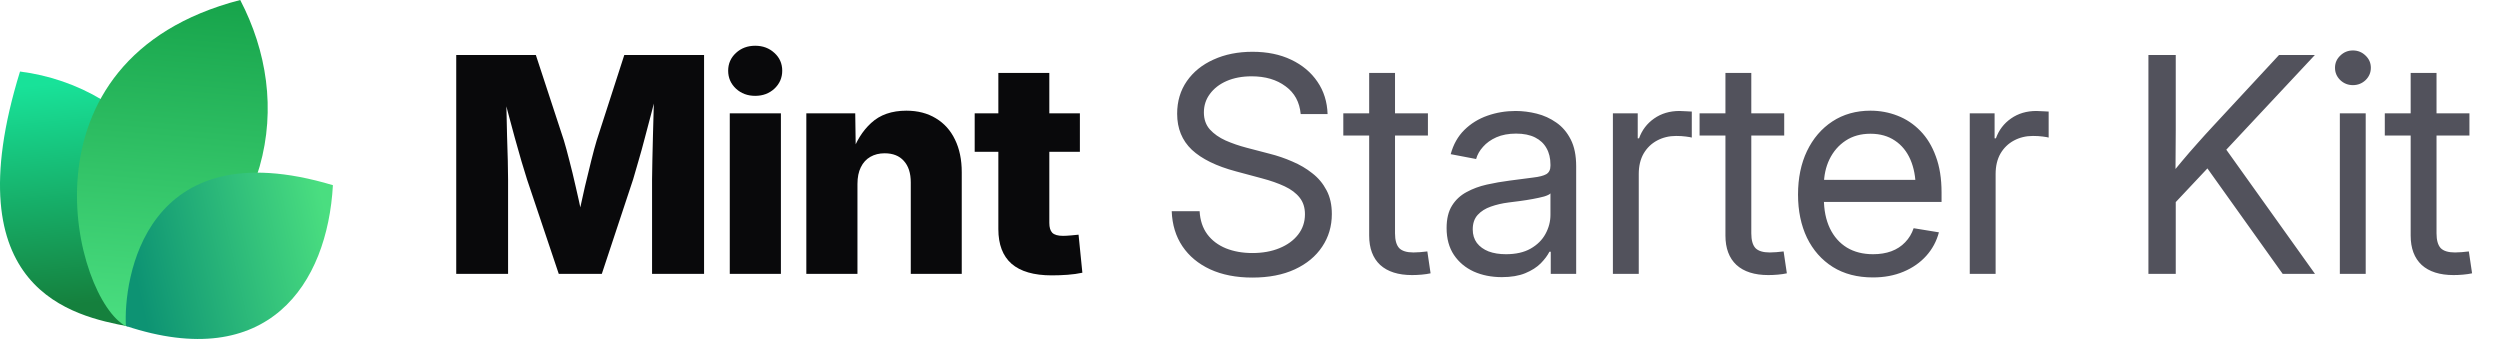
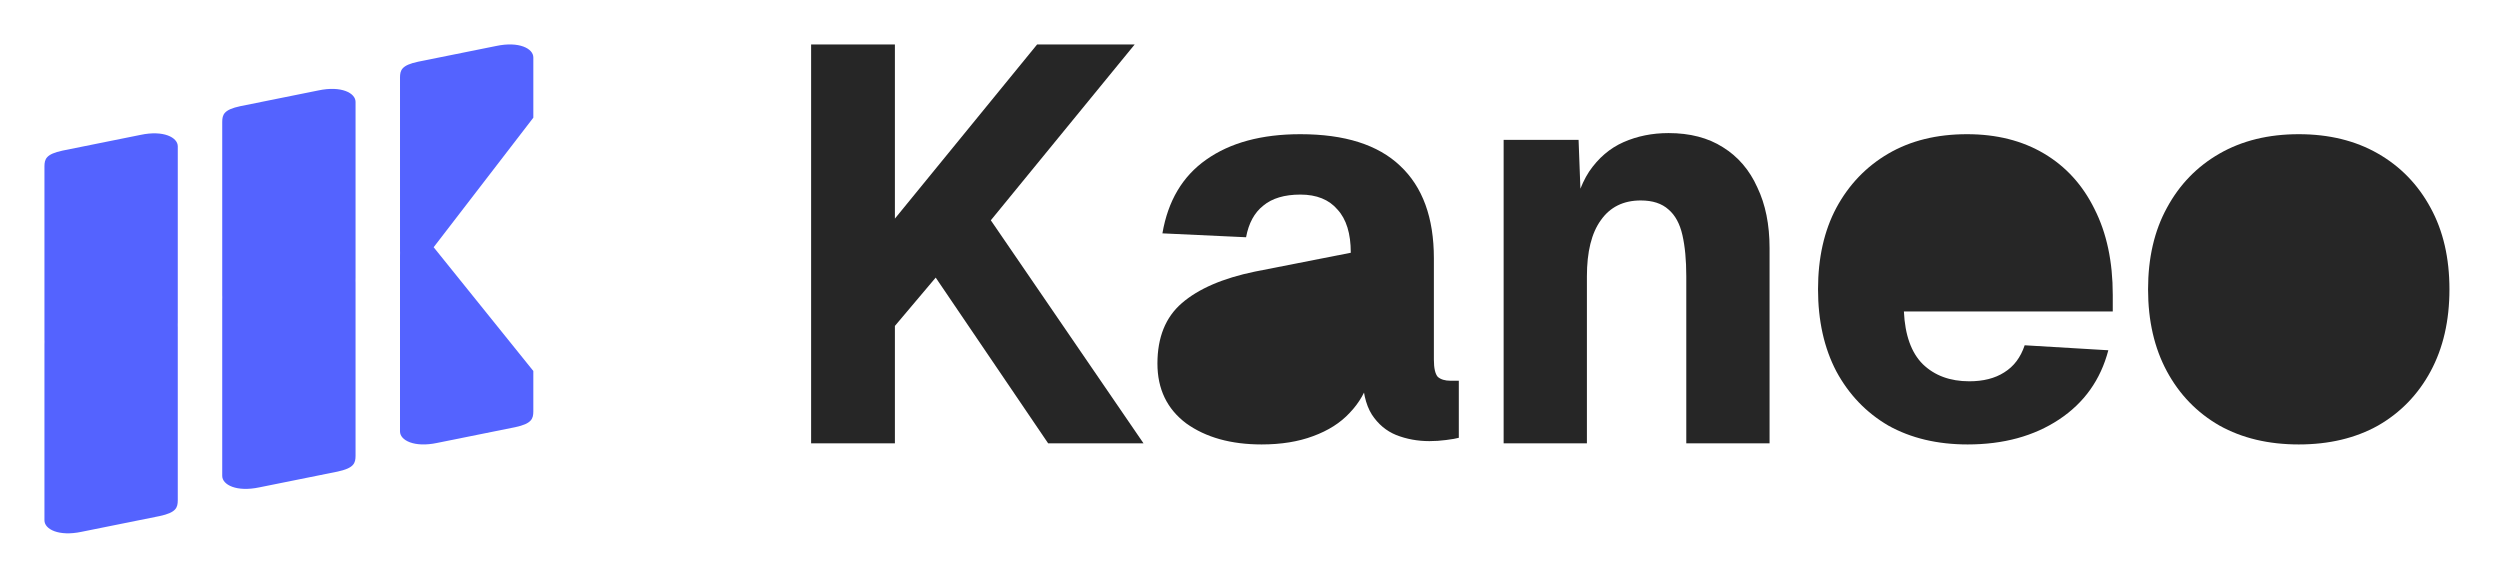
- <svg xmlns="http://www.w3.org/2000/svg" width="177" height="24" viewBox="0 0 177 24" fill="none">
-   <path d="M9.061 23.108C5.268 22.377 -3.391 20.627 1.417 5.064C9.634 6.099 16.973 14.064 9.061 23.108Z" fill="url(#paint0_linear_17557_2020)" />
-   <path d="M8.919 23.094C5.276 21.222 0.784 4.209 17.007 0C20.757 7.193 19.621 16.545 8.919 23.094Z" fill="url(#paint1_linear_17557_2020)" />
-   <path d="M8.914 23.079C8.735 19.882 10.159 9.085 23.57 13.111C23.181 20.123 18.984 26.418 8.914 23.079Z" fill="url(#paint2_linear_17557_2020)" />
-   <path d="M32.301 19.392V3.894H37.938L39.925 9.948C40.036 10.315 40.164 10.787 40.31 11.362C40.462 11.938 40.611 12.552 40.757 13.204C40.91 13.855 41.048 14.483 41.173 15.086C41.305 15.682 41.412 16.192 41.495 16.615H40.695C40.771 16.192 40.871 15.682 40.996 15.086C41.128 14.49 41.267 13.866 41.412 13.214C41.565 12.562 41.714 11.948 41.86 11.373C42.005 10.79 42.133 10.315 42.244 9.948L44.2 3.894H49.848V19.392H46.166V12.704C46.166 12.357 46.173 11.917 46.187 11.383C46.2 10.849 46.214 10.27 46.228 9.646C46.249 9.022 46.266 8.391 46.28 7.753C46.301 7.115 46.311 6.519 46.311 5.964H46.623C46.485 6.561 46.332 7.181 46.166 7.826C45.999 8.471 45.833 9.102 45.666 9.719C45.507 10.336 45.351 10.901 45.198 11.414C45.053 11.928 44.928 12.357 44.824 12.704L42.608 19.392H39.561L37.314 12.704C37.203 12.357 37.072 11.928 36.919 11.414C36.773 10.901 36.614 10.34 36.441 9.729C36.274 9.112 36.104 8.481 35.931 7.836C35.764 7.192 35.608 6.567 35.463 5.964H35.827C35.834 6.512 35.844 7.105 35.858 7.743C35.872 8.374 35.886 9.005 35.9 9.636C35.92 10.26 35.938 10.839 35.952 11.373C35.965 11.907 35.972 12.351 35.972 12.704V19.392H32.301ZM51.668 19.392V8.024H55.288V19.392H51.668ZM53.468 6.786C52.927 6.786 52.473 6.616 52.105 6.276C51.738 5.93 51.554 5.507 51.554 5.007C51.554 4.508 51.738 4.088 52.105 3.749C52.473 3.409 52.927 3.239 53.468 3.239C54.009 3.239 54.463 3.409 54.83 3.749C55.198 4.082 55.382 4.501 55.382 5.007C55.382 5.507 55.198 5.93 54.83 6.276C54.463 6.616 54.009 6.786 53.468 6.786ZM60.708 13.027V19.392H57.088V8.024H60.551L60.593 10.967H60.281C60.593 10.024 61.061 9.268 61.685 8.7C62.309 8.124 63.138 7.836 64.171 7.836C64.975 7.836 65.672 8.017 66.262 8.377C66.851 8.731 67.302 9.234 67.614 9.885C67.933 10.537 68.092 11.307 68.092 12.194V19.392H64.483V12.912C64.483 12.26 64.32 11.754 63.994 11.394C63.675 11.033 63.221 10.853 62.632 10.853C62.25 10.853 61.914 10.936 61.623 11.102C61.332 11.269 61.106 11.515 60.947 11.841C60.787 12.16 60.708 12.555 60.708 13.027ZM76.456 8.024V10.749H69.008V8.024H76.456ZM70.683 5.163H74.292V15.783C74.292 16.102 74.361 16.334 74.5 16.48C74.646 16.625 74.899 16.698 75.259 16.698C75.405 16.698 75.596 16.688 75.831 16.667C76.074 16.646 76.251 16.629 76.362 16.615L76.632 19.309C76.313 19.378 75.963 19.427 75.582 19.455C75.207 19.482 74.836 19.496 74.469 19.496C73.2 19.496 72.25 19.222 71.619 18.674C70.995 18.127 70.683 17.308 70.683 16.22V5.163Z" fill="#09090B" />
-   <path d="M88.667 19.652C87.523 19.652 86.528 19.458 85.682 19.07C84.843 18.681 84.188 18.137 83.716 17.437C83.245 16.736 82.992 15.908 82.957 14.951H84.933C84.968 15.596 85.148 16.14 85.474 16.584C85.8 17.021 86.24 17.354 86.795 17.582C87.35 17.804 87.974 17.915 88.667 17.915C89.388 17.915 90.026 17.801 90.581 17.572C91.143 17.343 91.583 17.024 91.902 16.615C92.228 16.199 92.391 15.717 92.391 15.169C92.391 14.698 92.266 14.306 92.017 13.994C91.767 13.675 91.413 13.408 90.956 13.193C90.498 12.978 89.954 12.787 89.323 12.621L87.502 12.132C86.123 11.765 85.082 11.255 84.382 10.603C83.689 9.944 83.342 9.095 83.342 8.055C83.342 7.174 83.571 6.404 84.028 5.746C84.486 5.087 85.117 4.577 85.921 4.217C86.726 3.849 87.645 3.666 88.678 3.666C89.718 3.666 90.63 3.853 91.413 4.227C92.204 4.602 92.824 5.122 93.275 5.787C93.726 6.446 93.965 7.209 93.993 8.076H92.089C92.013 7.23 91.656 6.574 91.018 6.11C90.387 5.638 89.586 5.403 88.615 5.403C87.95 5.403 87.36 5.513 86.847 5.735C86.341 5.957 85.946 6.262 85.661 6.651C85.377 7.032 85.235 7.469 85.235 7.961C85.235 8.447 85.377 8.849 85.661 9.168C85.946 9.48 86.317 9.74 86.774 9.948C87.232 10.149 87.724 10.319 88.251 10.457L89.884 10.884C90.439 11.023 90.977 11.206 91.496 11.435C92.023 11.657 92.495 11.934 92.911 12.267C93.334 12.593 93.67 12.995 93.92 13.474C94.17 13.945 94.294 14.504 94.294 15.149C94.294 16.015 94.066 16.788 93.608 17.468C93.157 18.148 92.512 18.681 91.673 19.07C90.834 19.458 89.832 19.652 88.667 19.652ZM101.097 8.024V9.594H95.106V8.024H101.097ZM96.937 5.163H98.767V16.521C98.767 17 98.865 17.347 99.059 17.562C99.26 17.77 99.6 17.874 100.078 17.874C100.21 17.874 100.366 17.867 100.546 17.853C100.733 17.832 100.903 17.815 101.056 17.801L101.285 19.351C101.097 19.392 100.886 19.423 100.65 19.444C100.414 19.465 100.189 19.475 99.974 19.475C98.996 19.475 98.244 19.236 97.717 18.758C97.197 18.272 96.937 17.579 96.937 16.677V5.163ZM106.33 19.621C105.595 19.621 104.932 19.489 104.343 19.226C103.754 18.955 103.285 18.564 102.939 18.05C102.592 17.53 102.419 16.896 102.419 16.147C102.419 15.495 102.547 14.965 102.804 14.556C103.06 14.146 103.403 13.828 103.833 13.599C104.263 13.363 104.742 13.186 105.269 13.068C105.796 12.95 106.333 12.857 106.881 12.787C107.574 12.69 108.132 12.617 108.555 12.569C108.978 12.52 109.287 12.441 109.481 12.33C109.675 12.212 109.772 12.014 109.772 11.737V11.654C109.772 11.203 109.679 10.815 109.492 10.489C109.311 10.163 109.041 9.91 108.68 9.729C108.32 9.549 107.872 9.459 107.338 9.459C106.805 9.459 106.34 9.546 105.945 9.719C105.556 9.892 105.241 10.118 104.998 10.395C104.755 10.665 104.593 10.953 104.509 11.258L102.71 10.915C102.897 10.222 103.22 9.65 103.677 9.199C104.135 8.748 104.679 8.412 105.31 8.19C105.941 7.968 106.607 7.857 107.307 7.857C107.8 7.857 108.295 7.92 108.795 8.044C109.301 8.169 109.765 8.381 110.188 8.679C110.611 8.97 110.951 9.369 111.208 9.875C111.464 10.374 111.593 11.005 111.593 11.768V19.392H109.793V17.822H109.7C109.568 18.085 109.363 18.359 109.086 18.643C108.809 18.921 108.444 19.153 107.994 19.34C107.543 19.527 106.988 19.621 106.33 19.621ZM106.621 17.998C107.321 17.998 107.904 17.867 108.368 17.603C108.84 17.333 109.19 16.986 109.419 16.563C109.654 16.133 109.772 15.682 109.772 15.211V13.692C109.703 13.769 109.554 13.841 109.325 13.911C109.096 13.973 108.829 14.032 108.524 14.088C108.226 14.143 107.921 14.192 107.609 14.233C107.304 14.275 107.033 14.309 106.798 14.337C106.354 14.393 105.938 14.49 105.549 14.628C105.168 14.76 104.86 14.954 104.624 15.211C104.388 15.467 104.27 15.811 104.27 16.241C104.27 16.615 104.367 16.934 104.561 17.198C104.762 17.461 105.04 17.662 105.393 17.801C105.747 17.933 106.156 17.998 106.621 17.998ZM114.193 19.392V8.024H115.951V9.792H116.045C116.253 9.209 116.61 8.741 117.116 8.388C117.622 8.034 118.219 7.857 118.905 7.857C119.058 7.857 119.217 7.864 119.384 7.878C119.55 7.885 119.682 7.892 119.779 7.899V9.74C119.716 9.719 119.578 9.695 119.363 9.667C119.155 9.639 118.922 9.625 118.666 9.625C118.174 9.625 117.726 9.733 117.324 9.948C116.922 10.163 116.603 10.471 116.367 10.874C116.138 11.276 116.024 11.758 116.024 12.319V19.392H114.193ZM126.322 8.024V9.594H120.33V8.024H126.322ZM122.161 5.163H123.992V16.521C123.992 17 124.089 17.347 124.283 17.562C124.484 17.77 124.824 17.874 125.302 17.874C125.434 17.874 125.59 17.867 125.77 17.853C125.958 17.832 126.127 17.815 126.28 17.801L126.509 19.351C126.322 19.392 126.11 19.423 125.874 19.444C125.639 19.465 125.413 19.475 125.198 19.475C124.221 19.475 123.468 19.236 122.941 18.758C122.421 18.272 122.161 17.579 122.161 16.677V5.163ZM132.604 19.642C131.502 19.642 130.555 19.396 129.765 18.903C128.974 18.404 128.364 17.714 127.934 16.834C127.511 15.946 127.3 14.927 127.3 13.775C127.3 12.611 127.511 11.584 127.934 10.697C128.364 9.802 128.964 9.102 129.734 8.596C130.51 8.089 131.408 7.836 132.428 7.836C133.1 7.836 133.738 7.954 134.341 8.19C134.952 8.426 135.489 8.783 135.954 9.261C136.425 9.74 136.793 10.343 137.056 11.071C137.327 11.792 137.462 12.645 137.462 13.63V14.296H128.433V12.735H136.463L135.631 13.297C135.631 12.541 135.506 11.876 135.257 11.3C135.007 10.725 134.643 10.277 134.165 9.958C133.686 9.632 133.107 9.469 132.428 9.469C131.748 9.469 131.162 9.632 130.67 9.958C130.177 10.284 129.796 10.725 129.526 11.279C129.262 11.827 129.13 12.441 129.13 13.12V14.046C129.13 14.864 129.273 15.572 129.557 16.168C129.841 16.757 130.243 17.211 130.763 17.53C131.283 17.842 131.901 17.998 132.615 17.998C133.093 17.998 133.523 17.929 133.905 17.79C134.293 17.645 134.619 17.433 134.882 17.156C135.153 16.879 135.354 16.546 135.486 16.157L137.275 16.449C137.108 17.08 136.81 17.634 136.38 18.113C135.95 18.591 135.413 18.966 134.768 19.236C134.123 19.507 133.402 19.642 132.604 19.642ZM139.459 19.392V8.024H141.217V9.792H141.311C141.519 9.209 141.876 8.741 142.382 8.388C142.888 8.034 143.485 7.857 144.171 7.857C144.324 7.857 144.483 7.864 144.649 7.878C144.816 7.885 144.948 7.892 145.045 7.899V9.74C144.982 9.719 144.844 9.695 144.629 9.667C144.421 9.639 144.188 9.625 143.932 9.625C143.439 9.625 142.992 9.733 142.59 9.948C142.188 10.163 141.869 10.471 141.633 10.874C141.404 11.276 141.29 11.758 141.29 12.319V19.392H139.459ZM153.429 14.961V12.715C153.783 12.257 154.136 11.82 154.49 11.404C154.844 10.981 155.204 10.565 155.572 10.156C155.939 9.74 156.314 9.327 156.695 8.918L161.355 3.894H163.893L157.277 10.967H157.184L153.429 14.961ZM152.108 19.392V3.894H154.043V9.241L154.022 12.559L154.043 13.505V19.392H152.108ZM161.615 19.392L155.967 11.477L157.173 9.969L163.903 19.392H161.615ZM165.661 19.392V8.024H167.492V19.392H165.661ZM166.587 6.027C166.24 6.027 165.942 5.909 165.692 5.673C165.443 5.43 165.318 5.139 165.318 4.799C165.318 4.459 165.443 4.172 165.692 3.936C165.942 3.693 166.24 3.572 166.587 3.572C166.934 3.572 167.232 3.693 167.482 3.936C167.731 4.172 167.856 4.459 167.856 4.799C167.856 5.139 167.731 5.43 167.482 5.673C167.232 5.909 166.934 6.027 166.587 6.027ZM174.836 8.024V9.594H168.844V8.024H174.836ZM170.675 5.163H172.506V16.521C172.506 17 172.603 17.347 172.797 17.562C172.998 17.77 173.338 17.874 173.816 17.874C173.948 17.874 174.104 17.867 174.284 17.853C174.472 17.832 174.641 17.815 174.794 17.801L175.023 19.351C174.836 19.392 174.624 19.423 174.388 19.444C174.153 19.465 173.927 19.475 173.712 19.475C172.735 19.475 171.982 19.236 171.455 18.758C170.935 18.272 170.675 17.579 170.675 16.677V5.163Z" fill="#52525C" />
-   <defs>
-     <linearGradient id="paint0_linear_17557_2020" x1="3.776" y1="5.916" x2="5.232" y2="21.559" gradientUnits="userSpaceOnUse">
-       <stop stop-color="#18E299" />
-       <stop offset="1" stop-color="#15803D" />
-     </linearGradient>
-     <linearGradient id="paint1_linear_17557_2020" x1="12.171" y1="-0.718" x2="10.19" y2="22.983" gradientUnits="userSpaceOnUse">
-       <stop stop-color="#16A34A" />
-       <stop offset="1" stop-color="#4ADE80" />
-     </linearGradient>
-     <linearGradient id="paint2_linear_17557_2020" x1="23.133" y1="15.353" x2="9.338" y2="18.52" gradientUnits="userSpaceOnUse">
-       <stop stop-color="#4ADE80" />
-       <stop offset="1" stop-color="#0D9373" />
-     </linearGradient>
-   </defs>
+ <svg xmlns="http://www.w3.org/2000/svg" width="450" height="104" viewBox="0 0 450 104" fill="none">
+   <path d="M14.685 95.724C10.572 96.596 8 95.265 8 93.661L8 62.026C8 61.86 8.003 61.686 8.009 61.507C8.004 61.385 8.001 61.248 8.001 61.097L8.001 29.944C8.015 28.652 8.259 27.744 11.259 27.108L25.314 24.276C29.428 23.405 32 24.735 32 26.34L32 57.974C32 58.14 31.998 58.315 31.992 58.495C31.997 58.617 31.999 58.752 31.999 58.903L31.999 90.057C31.985 91.349 31.741 92.257 28.741 92.892L14.685 95.724Z" fill="#5463FF" />
+   <path d="M46.685 87.724C42.572 88.595 40 87.265 40 85.66L40 54.026C40 53.861 40.003 53.686 40.009 53.507C40.004 53.385 40.001 53.249 40.001 53.098L40.001 21.945C40.015 20.653 40.259 19.745 43.259 19.11L57.315 16.276C61.428 15.405 64 16.737 64 18.341L64 49.975C64 50.141 63.998 50.316 63.992 50.495C63.997 50.617 63.999 50.753 63.999 50.904L63.999 82.057C63.985 83.349 63.741 84.256 60.741 84.892L46.685 87.724Z" fill="#5463FF" />
+   <path d="M89.314 8.276C93.428 7.404 96 8.735 96 10.339V21.184L78.058 44.501L95.999 66.78V74.057C95.985 75.349 95.741 76.257 92.741 76.892L78.686 79.725C74.572 80.596 72.001 79.265 72 77.66V46.026C72 45.86 72.003 45.685 72.009 45.506C72.004 45.384 72.001 45.248 72.001 45.097V13.943C72.015 12.651 72.259 11.743 75.259 11.108L89.314 8.276Z" fill="#5463FF" />
+   <path d="M413.776 80C408.324 80 403.571 78.87 399.515 76.609C395.46 74.283 392.302 71.025 390.041 66.837C387.781 62.648 386.651 57.728 386.651 52.078C386.651 46.427 387.781 41.54 390.041 37.418C392.302 33.23 395.46 29.972 399.515 27.645C403.571 25.319 408.324 24.155 413.776 24.155C419.227 24.155 423.981 25.319 428.036 27.645C432.091 29.972 435.249 33.23 437.51 37.418C439.77 41.54 440.9 46.427 440.9 52.078C440.9 57.728 439.77 62.648 437.51 66.837C435.249 71.025 432.091 74.283 428.036 76.609C423.981 78.87 419.227 80 413.776 80Z" fill="#262626" />
+   <path d="M354.17 80C348.719 80 343.965 78.87 339.91 76.609C335.921 74.283 332.796 71.025 330.536 66.837C328.342 62.648 327.245 57.728 327.245 52.078C327.245 46.427 328.342 41.54 330.536 37.418C332.796 33.23 335.921 29.972 339.91 27.645C343.899 25.319 348.619 24.155 354.07 24.155C359.389 24.155 364.009 25.319 367.932 27.645C371.854 29.972 374.879 33.296 377.007 37.618C379.201 41.939 380.298 47.091 380.298 53.075V56.066H342.702C342.901 60.321 344.032 63.479 346.093 65.54C348.22 67.601 351.012 68.632 354.469 68.632C356.996 68.632 359.09 68.1 360.752 67.036C362.48 65.972 363.71 64.344 364.442 62.15L379.5 63.047C378.104 68.366 375.145 72.521 370.624 75.513C366.104 78.504 360.619 80 354.17 80Z" fill="#262626" />
+   <path d="M270.654 79.8V25.178H284.144L284.744 41.177L282.845 40.668C283.378 36.592 284.444 33.331 286.043 30.885C287.708 28.439 289.774 26.673 292.239 25.586C294.704 24.499 297.402 23.955 300.333 23.955C304.197 23.955 307.462 24.804 310.126 26.503C312.858 28.201 314.923 30.613 316.322 33.738C317.788 36.795 318.521 40.43 318.521 44.642V79.8H303.531V49.738C303.531 46.816 303.298 44.337 302.831 42.298C302.365 40.26 301.532 38.732 300.333 37.713C299.134 36.626 297.468 36.082 295.337 36.082C292.205 36.082 289.807 37.271 288.142 39.649C286.476 41.959 285.643 45.322 285.643 49.738V79.8H270.654Z" fill="#262626" />
+   <path d="M227.085 80C221.567 80 217.046 78.737 213.523 76.21C210.066 73.618 208.337 70.028 208.337 65.44C208.337 60.72 209.8 57.097 212.725 54.571C215.717 51.978 220.104 50.083 225.888 48.886L243.141 45.496C243.141 42.039 242.343 39.446 240.747 37.717C239.218 35.922 236.991 35.025 234.066 35.025C231.207 35.025 228.98 35.69 227.384 37.019C225.789 38.282 224.758 40.177 224.293 42.704L209.235 42.005C210.232 36.155 212.858 31.734 217.113 28.742C221.434 25.684 227.085 24.155 234.066 24.155C242.044 24.155 248.027 26.05 252.016 29.839C256.071 33.629 258.099 39.18 258.099 46.493V64.742C258.099 66.272 258.332 67.302 258.797 67.834C259.329 68.299 260.093 68.532 261.091 68.532H262.587V78.803C262.121 78.936 261.357 79.069 260.293 79.202C259.296 79.335 258.298 79.402 257.301 79.402C255.174 79.402 253.179 79.036 251.318 78.305C249.523 77.573 248.06 76.344 246.93 74.615C245.8 72.82 245.235 70.294 245.235 67.036L246.531 68.033C245.866 70.427 244.67 72.521 242.941 74.316C241.279 76.111 239.085 77.507 236.359 78.504C233.7 79.501 230.609 80 227.085 80Z" fill="#262626" />
+   <path d="M146 79.801V8H161.082V39.35L186.683 8H204.246L178.348 39.653L205.834 79.801H188.668L168.425 49.968L161.082 58.665V79.801H146Z" fill="#262626" />
</svg>
